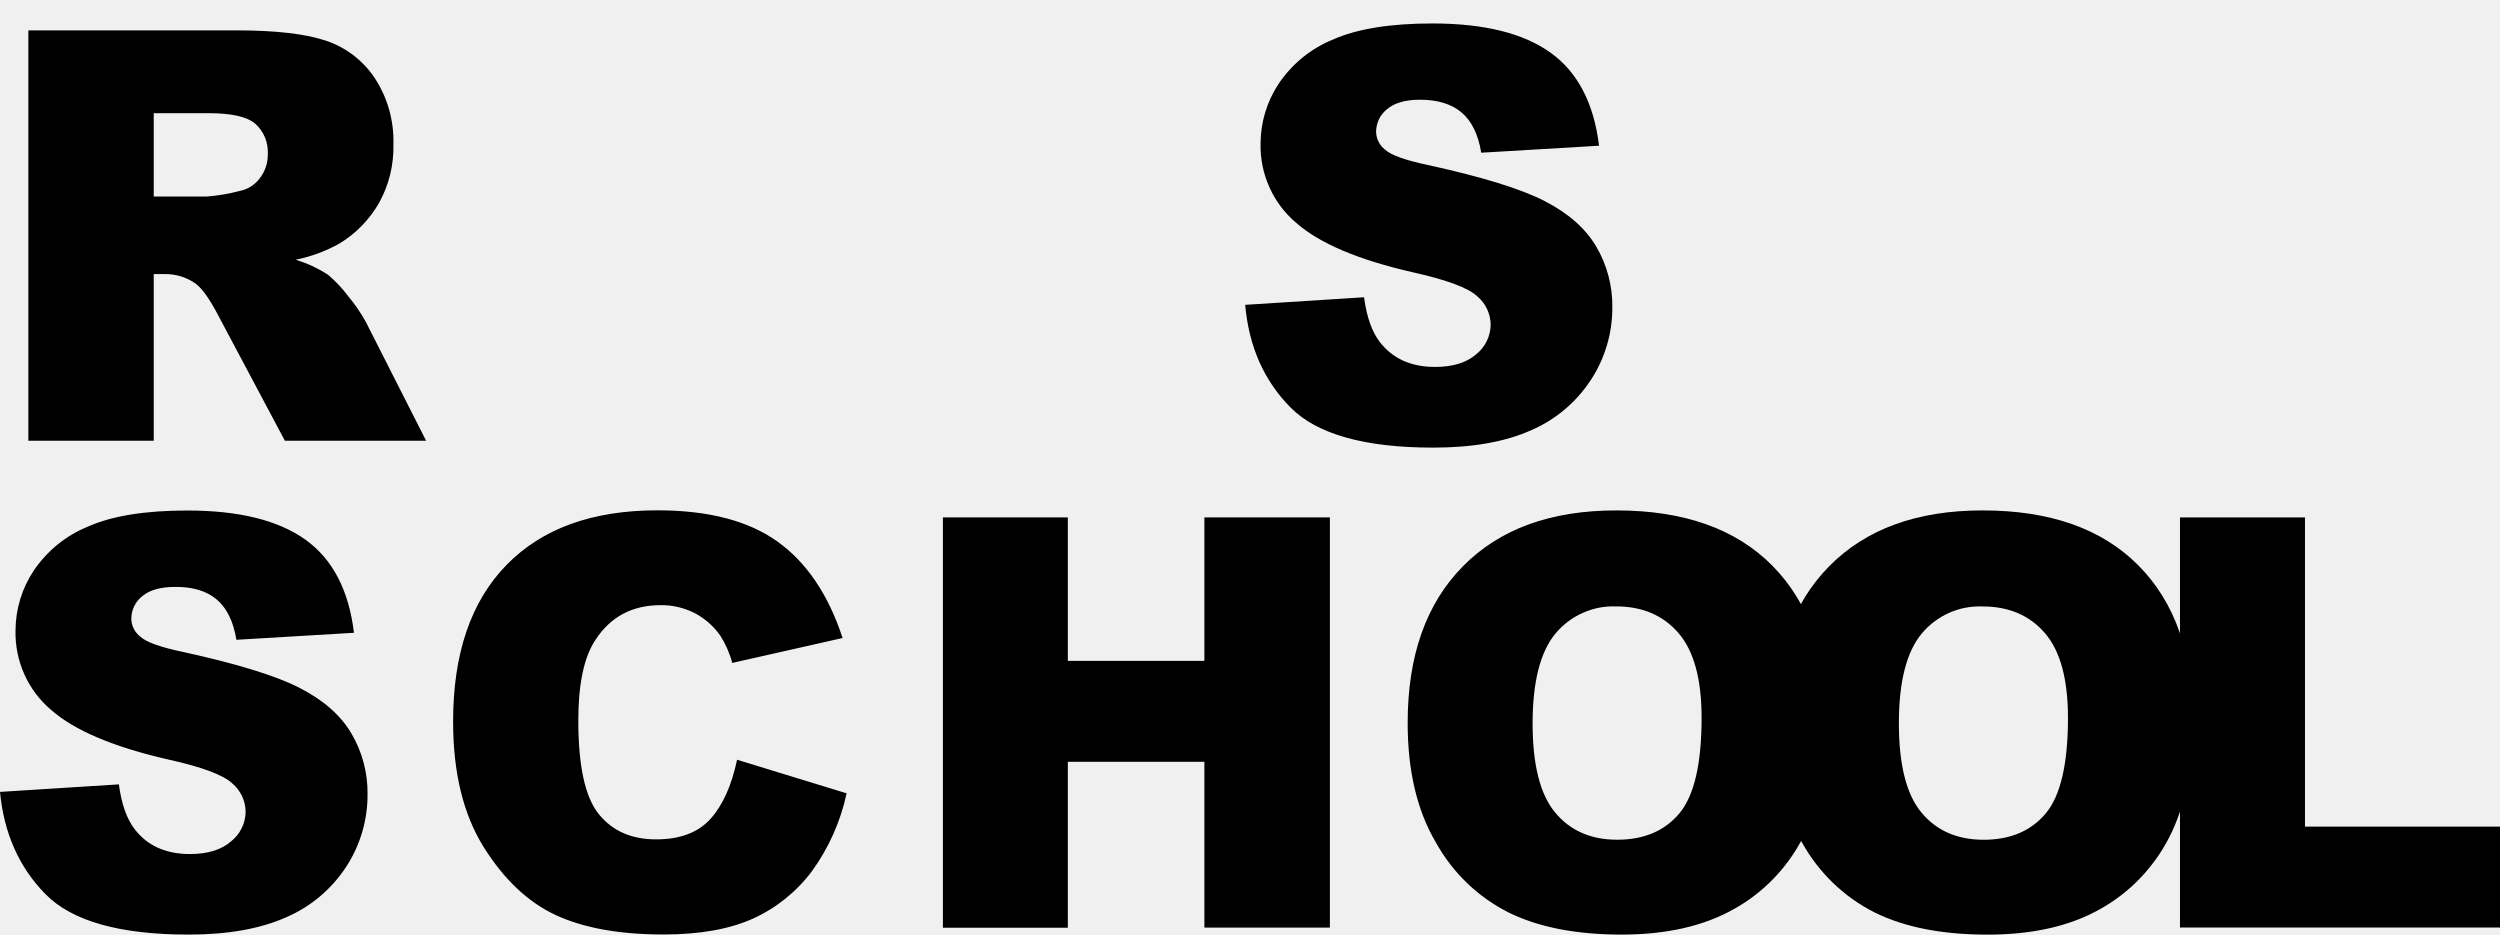
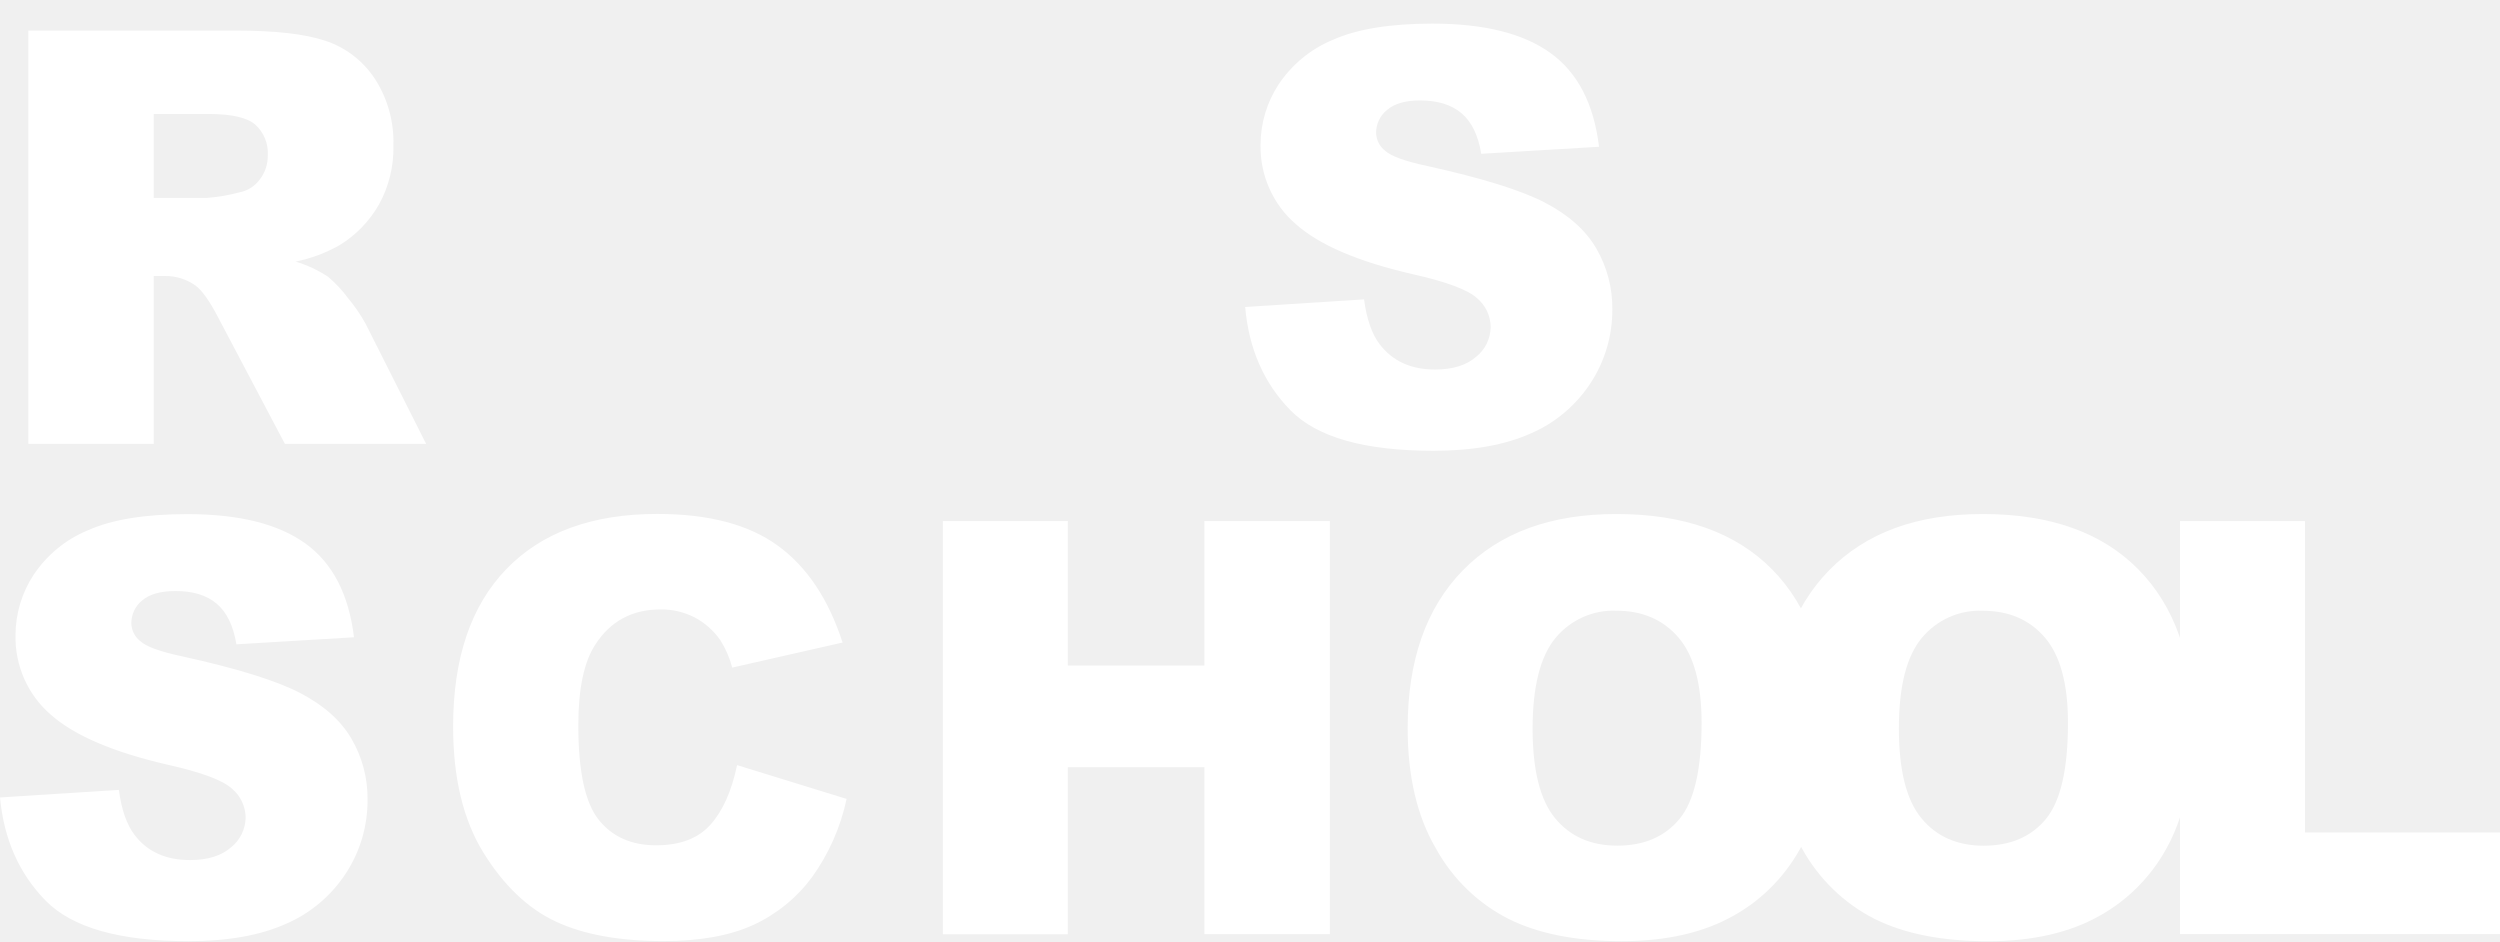
- <svg xmlns="http://www.w3.org/2000/svg" width="107" height="40" viewBox="0 0 107 40" fill="none">
-   <g clip-path="url(#clip0_40_144)">
-     <path d="M53.294 13.047L58.382 12.723C58.493 13.562 58.718 14.201 59.056 14.639C59.608 15.35 60.395 15.705 61.417 15.705C62.179 15.705 62.768 15.524 63.182 15.162C63.372 15.011 63.526 14.819 63.633 14.601C63.74 14.382 63.798 14.142 63.801 13.897C63.798 13.663 63.745 13.432 63.644 13.222C63.544 13.011 63.399 12.825 63.221 12.676C62.834 12.318 61.921 11.978 60.482 11.657C58.136 11.123 56.464 10.413 55.464 9.526C54.977 9.112 54.588 8.593 54.327 8.006C54.065 7.42 53.937 6.781 53.952 6.137C53.956 5.228 54.225 4.34 54.726 3.585C55.298 2.735 56.107 2.076 57.049 1.693C58.081 1.234 59.5 1.004 61.306 1.004C63.518 1.004 65.204 1.421 66.366 2.256C67.527 3.091 68.218 4.418 68.439 6.237L63.397 6.536C63.268 5.751 62.986 5.176 62.553 4.812C62.119 4.448 61.526 4.267 60.772 4.268C60.151 4.268 59.683 4.404 59.369 4.671C59.221 4.786 59.101 4.935 59.019 5.105C58.938 5.276 58.896 5.463 58.897 5.652C58.902 5.799 58.939 5.944 59.006 6.074C59.073 6.205 59.168 6.318 59.284 6.406C59.536 6.638 60.134 6.854 61.078 7.054C63.416 7.564 65.094 8.081 66.11 8.605C67.127 9.128 67.862 9.777 68.317 10.55C68.78 11.335 69.019 12.235 69.008 13.149C69.013 14.257 68.693 15.341 68.088 16.263C67.459 17.224 66.563 17.975 65.514 18.422C64.411 18.913 63.021 19.158 61.345 19.158C58.402 19.158 56.364 18.584 55.229 17.435C54.095 16.286 53.45 14.823 53.294 13.047V13.047ZM1.214 18.864V1.3H10.128C11.781 1.3 13.044 1.444 13.918 1.73C14.778 2.009 15.522 2.571 16.031 3.328C16.585 4.168 16.867 5.162 16.838 6.173C16.861 7.054 16.647 7.925 16.219 8.693C15.808 9.405 15.227 10 14.529 10.423C13.943 10.751 13.309 10.985 12.652 11.118C13.144 11.264 13.612 11.482 14.043 11.763C14.364 12.034 14.652 12.341 14.903 12.678C15.185 13.014 15.434 13.376 15.648 13.76L18.238 18.864H12.193L9.336 13.491C8.974 12.796 8.651 12.345 8.369 12.136C7.984 11.866 7.525 11.724 7.057 11.73H6.58V18.864H1.214ZM6.58 8.412H8.841C9.319 8.376 9.794 8.296 10.258 8.173C10.605 8.105 10.914 7.909 11.125 7.621C11.348 7.331 11.467 6.972 11.462 6.604C11.476 6.36 11.436 6.116 11.344 5.89C11.251 5.664 11.11 5.462 10.929 5.299C10.576 4.995 9.911 4.844 8.934 4.844H6.58V8.412ZM0 33.893L5.088 33.571C5.199 34.41 5.424 35.048 5.762 35.487C6.308 36.197 7.097 36.553 8.129 36.553C8.891 36.553 9.48 36.371 9.894 36.007C10.084 35.857 10.238 35.665 10.345 35.446C10.452 35.227 10.509 34.987 10.513 34.743C10.51 34.509 10.456 34.278 10.356 34.067C10.255 33.856 10.111 33.67 9.933 33.522C9.546 33.163 8.633 32.824 7.194 32.505C4.848 31.968 3.175 31.258 2.175 30.373C1.689 29.959 1.3 29.44 1.039 28.853C0.777 28.266 0.649 27.627 0.664 26.983C0.668 26.073 0.937 25.186 1.438 24.431C2.01 23.581 2.819 22.922 3.761 22.539C4.793 22.079 6.212 21.85 8.018 21.85C10.23 21.85 11.916 22.267 13.078 23.102C14.239 23.937 14.93 25.264 15.15 27.083L10.118 27.383C9.989 26.598 9.708 26.023 9.275 25.658C8.841 25.293 8.248 25.113 7.496 25.12C6.875 25.12 6.408 25.251 6.093 25.513C5.945 25.628 5.825 25.777 5.743 25.947C5.661 26.117 5.619 26.305 5.62 26.494C5.625 26.642 5.662 26.786 5.729 26.917C5.796 27.048 5.891 27.162 6.008 27.25C6.259 27.482 6.857 27.697 7.802 27.896C10.14 28.406 11.817 28.923 12.834 29.447C13.851 29.97 14.586 30.619 15.04 31.392C15.503 32.177 15.743 33.077 15.731 33.991C15.737 35.099 15.417 36.183 14.812 37.105C14.182 38.066 13.287 38.817 12.238 39.264C11.134 39.755 9.745 40 8.069 40C5.126 40 3.087 39.425 1.953 38.276C0.819 37.127 0.168 35.666 0 33.893ZM31.547 32.517L36.235 33.954C35.976 35.16 35.469 36.297 34.747 37.291C34.089 38.169 33.224 38.865 32.231 39.315C31.227 39.769 29.949 39.996 28.398 39.996C26.517 39.996 24.98 39.719 23.788 39.166C22.596 38.612 21.564 37.636 20.692 36.239C19.825 34.842 19.392 33.055 19.393 30.878C19.393 27.975 20.154 25.743 21.677 24.182C23.199 22.62 25.354 21.84 28.141 21.842C30.323 21.842 32.037 22.289 33.283 23.184C34.53 24.08 35.456 25.454 36.063 27.307L31.34 28.373C31.23 27.955 31.054 27.558 30.822 27.195C30.536 26.792 30.16 26.464 29.724 26.237C29.273 26.009 28.775 25.894 28.271 25.901C27.059 25.901 26.131 26.396 25.486 27.385C24.995 28.12 24.751 29.272 24.752 30.842C24.752 32.787 25.044 34.121 25.627 34.843C26.21 35.565 27.029 35.926 28.083 35.925C29.105 35.925 29.879 35.633 30.405 35.051C30.932 34.469 31.313 33.624 31.547 32.517V32.517ZM40.356 22.146H45.703V28.286H51.548V22.146H56.919V39.702H51.548V32.605H45.703V39.708H40.356V22.146ZM60.248 30.935C60.248 28.071 61.035 25.84 62.609 24.241C64.183 22.641 66.377 21.843 69.189 21.846C72.069 21.846 74.289 22.631 75.847 24.201C77.406 25.772 78.187 27.968 78.191 30.791C78.191 32.845 77.851 34.528 77.169 35.84C76.506 37.136 75.479 38.202 74.218 38.905C72.927 39.635 71.324 40 69.406 40C67.455 40 65.843 39.685 64.568 39.054C63.258 38.395 62.174 37.352 61.458 36.06C60.65 34.697 60.247 32.988 60.248 30.935V30.935ZM65.595 30.96C65.595 32.733 65.918 34.007 66.563 34.78C67.208 35.554 68.092 35.94 69.215 35.94C70.364 35.94 71.254 35.562 71.884 34.804C72.513 34.046 72.828 32.685 72.828 30.721C72.828 29.068 72.499 27.86 71.841 27.097C71.183 26.334 70.291 25.953 69.166 25.954C68.677 25.936 68.19 26.031 67.742 26.231C67.294 26.431 66.896 26.731 66.579 27.109C65.924 27.894 65.597 29.178 65.595 30.96V30.96Z" fill="black" />
-     <path d="M75.923 30.935C75.923 28.071 76.71 25.84 78.284 24.241C79.858 22.641 82.052 21.843 84.865 21.846C87.747 21.846 89.967 22.631 91.524 24.201C93.082 25.772 93.86 27.969 93.86 30.793C93.86 32.847 93.52 34.53 92.84 35.842C92.177 37.137 91.15 38.204 89.889 38.907C88.599 39.637 86.995 40.002 85.077 40.002C83.125 40.002 81.512 39.687 80.239 39.056C78.929 38.397 77.845 37.354 77.127 36.062C76.324 34.697 75.923 32.988 75.923 30.935V30.935ZM81.272 30.96C81.272 32.733 81.595 34.007 82.24 34.78C82.885 35.554 83.77 35.941 84.895 35.942C86.045 35.942 86.935 35.563 87.564 34.806C88.194 34.048 88.509 32.687 88.509 30.723C88.509 29.07 88.181 27.862 87.524 27.099C86.867 26.336 85.975 25.955 84.849 25.956C84.359 25.937 83.871 26.031 83.422 26.23C82.973 26.43 82.574 26.73 82.256 27.109C81.599 27.894 81.271 29.178 81.272 30.96V30.96Z" fill="black" />
-     <path d="M93.303 22.146H98.653V35.379H107V39.698H93.303V22.146Z" fill="black" />
+ <svg xmlns="http://www.w3.org/2000/svg" width="85" height="32" viewBox="0 0 85 32" fill="none">
+   <g clip-path="url(#clip0_213_4231)">
+     <path d="M42.336 10.438L46.378 10.179C46.467 10.85 46.645 11.361 46.913 11.711C47.352 12.28 47.977 12.564 48.789 12.564C49.395 12.564 49.862 12.419 50.191 12.129C50.342 12.009 50.464 11.855 50.55 11.681C50.635 11.505 50.68 11.313 50.683 11.118C50.681 10.931 50.638 10.746 50.559 10.577C50.479 10.409 50.364 10.26 50.222 10.141C49.914 9.854 49.189 9.583 48.047 9.326C46.183 8.899 44.854 8.33 44.06 7.621C43.673 7.29 43.365 6.874 43.157 6.405C42.949 5.936 42.847 5.425 42.859 4.91C42.862 4.182 43.076 3.472 43.474 2.868C43.929 2.188 44.571 1.661 45.319 1.354C46.139 0.987 47.267 0.803 48.702 0.803C50.458 0.803 51.798 1.137 52.72 1.805C53.643 2.473 54.192 3.535 54.367 4.99L50.362 5.229C50.259 4.601 50.036 4.141 49.692 3.85C49.347 3.559 48.876 3.414 48.277 3.415C47.784 3.415 47.411 3.523 47.162 3.737C47.045 3.829 46.95 3.948 46.885 4.084C46.819 4.221 46.786 4.37 46.787 4.522C46.791 4.64 46.821 4.755 46.874 4.859C46.927 4.964 47.003 5.055 47.095 5.125C47.295 5.31 47.77 5.483 48.52 5.643C50.377 6.052 51.71 6.465 52.517 6.884C53.325 7.303 53.909 7.822 54.27 8.44C54.638 9.068 54.828 9.788 54.819 10.52C54.824 11.405 54.569 12.273 54.089 13.01C53.589 13.779 52.877 14.38 52.044 14.738C51.168 15.13 50.064 15.327 48.732 15.327C46.394 15.327 44.775 14.867 43.874 13.948C42.973 13.029 42.46 11.859 42.336 10.438ZM0.964 15.091V1.04H8.046C9.359 1.04 10.362 1.155 11.056 1.384C11.74 1.607 12.331 2.057 12.735 2.663C13.175 3.335 13.399 4.13 13.376 4.938C13.394 5.643 13.224 6.34 12.884 6.955C12.558 7.524 12.096 8 11.542 8.338C11.076 8.601 10.573 8.788 10.051 8.894C10.441 9.012 10.813 9.186 11.156 9.411C11.411 9.627 11.64 9.873 11.839 10.143C12.063 10.411 12.261 10.701 12.431 11.008L14.488 15.091H9.686L7.417 10.793C7.129 10.237 6.873 9.876 6.648 9.709C6.342 9.493 5.978 9.379 5.606 9.384H5.227V15.091H0.964ZM5.227 6.73H7.023C7.403 6.701 7.78 6.637 8.149 6.538C8.424 6.484 8.67 6.327 8.837 6.097C9.015 5.865 9.109 5.578 9.105 5.284C9.117 5.088 9.085 4.893 9.011 4.712C8.938 4.531 8.825 4.369 8.682 4.239C8.401 3.996 7.873 3.875 7.097 3.875H5.227V6.73ZM0 27.114L4.042 26.857C4.13 27.528 4.309 28.039 4.577 28.39C5.011 28.958 5.637 29.242 6.457 29.242C7.063 29.242 7.531 29.097 7.86 28.806C8.01 28.685 8.133 28.532 8.218 28.357C8.303 28.182 8.349 27.99 8.352 27.794C8.349 27.607 8.306 27.423 8.227 27.254C8.147 27.085 8.032 26.936 7.89 26.818C7.583 26.531 6.858 26.26 5.715 26.004C3.851 25.575 2.522 25.006 1.728 24.299C1.342 23.968 1.033 23.552 0.825 23.082C0.617 22.613 0.516 22.102 0.527 21.587C0.531 20.859 0.745 20.149 1.142 19.545C1.597 18.865 2.239 18.338 2.987 18.031C3.807 17.663 4.935 17.48 6.37 17.48C8.127 17.48 9.466 17.814 10.389 18.482C11.311 19.15 11.86 20.211 12.036 21.667L8.038 21.907C7.935 21.279 7.712 20.819 7.368 20.526C7.023 20.234 6.552 20.091 5.955 20.096C5.462 20.096 5.09 20.201 4.84 20.41C4.722 20.503 4.627 20.622 4.562 20.758C4.497 20.894 4.464 21.044 4.465 21.195C4.468 21.313 4.498 21.429 4.551 21.534C4.604 21.638 4.68 21.729 4.772 21.8C4.972 21.985 5.447 22.158 6.198 22.317C8.055 22.725 9.387 23.139 10.195 23.557C11.003 23.976 11.587 24.495 11.948 25.114C12.316 25.741 12.506 26.461 12.497 27.193C12.501 28.079 12.247 28.946 11.766 29.684C11.266 30.453 10.555 31.054 9.722 31.411C8.845 31.804 7.741 32 6.41 32C4.072 32 2.452 31.541 1.551 30.621C0.65 29.702 0.133 28.533 0 27.114ZM25.061 26.014L28.785 27.163C28.579 28.128 28.176 29.038 27.602 29.833C27.08 30.535 26.392 31.092 25.604 31.452C24.806 31.815 23.792 31.997 22.56 31.997C21.065 31.997 19.844 31.776 18.897 31.333C17.95 30.89 17.13 30.109 16.437 28.991C15.748 27.874 15.405 26.444 15.406 24.702C15.406 22.38 16.01 20.595 17.22 19.345C18.429 18.096 20.141 17.472 22.355 17.474C24.088 17.474 25.45 17.831 26.44 18.548C27.43 19.264 28.166 20.363 28.648 21.846L24.896 22.698C24.808 22.364 24.669 22.046 24.485 21.756C24.257 21.434 23.959 21.171 23.613 20.99C23.254 20.807 22.858 20.715 22.458 20.721C21.496 20.721 20.758 21.117 20.246 21.908C19.856 22.496 19.662 23.418 19.663 24.674C19.663 26.23 19.895 27.297 20.358 27.875C20.821 28.452 21.471 28.741 22.309 28.74C23.121 28.74 23.736 28.507 24.154 28.041C24.572 27.575 24.875 26.899 25.061 26.014ZM32.058 17.717H36.306V22.629H40.949V17.717H45.216V31.761H40.949V26.084H36.306V31.766H32.058V17.717ZM47.861 24.748C47.861 22.457 48.486 20.672 49.736 19.393C50.987 18.113 52.729 17.474 54.964 17.477C57.251 17.477 59.014 18.105 60.253 19.361C61.491 20.617 62.111 22.375 62.114 24.633C62.114 26.276 61.844 27.622 61.303 28.672C60.776 29.709 59.96 30.562 58.958 31.124C57.933 31.708 56.659 32 55.136 32C53.586 32 52.305 31.748 51.292 31.243C50.252 30.716 49.391 29.882 48.821 28.848C48.18 27.757 47.859 26.39 47.861 24.748ZM52.108 24.768C52.108 26.187 52.365 27.206 52.877 27.824C53.39 28.443 54.092 28.752 54.984 28.752C55.897 28.752 56.604 28.449 57.104 27.843C57.604 27.237 57.854 26.148 57.854 24.577C57.854 23.254 57.593 22.288 57.07 21.678C56.547 21.067 55.839 20.762 54.945 20.764C54.557 20.749 54.17 20.825 53.814 20.985C53.458 21.145 53.142 21.385 52.89 21.687C52.37 22.315 52.11 23.342 52.108 24.768Z" fill="white" />
+     <path d="M60.312 24.748C60.312 22.457 60.938 20.672 62.188 19.392C63.439 18.113 65.181 17.474 67.416 17.477C69.706 17.477 71.469 18.105 72.706 19.361C73.943 20.617 74.562 22.375 74.562 24.635C74.562 26.277 74.292 27.624 73.752 28.674C73.225 29.71 72.409 30.563 71.407 31.125C70.382 31.709 69.108 32.002 67.585 32.002C66.034 32.002 64.753 31.749 63.741 31.245C62.7 30.718 61.839 29.883 61.269 28.85C60.631 27.758 60.312 26.39 60.312 24.748ZM64.562 24.768C64.562 26.187 64.818 27.206 65.331 27.824C65.843 28.443 66.546 28.753 67.44 28.754C68.354 28.754 69.06 28.451 69.561 27.845C70.061 27.238 70.311 26.15 70.311 24.578C70.311 23.256 70.05 22.29 69.528 21.679C69.007 21.069 68.298 20.764 67.403 20.765C67.014 20.75 66.626 20.825 66.27 20.984C65.913 21.144 65.596 21.384 65.343 21.687C64.821 22.315 64.561 23.342 64.562 24.768Z" fill="white" />
+     <path d="M74.119 17.717H78.369V28.303H85V31.758H74.119V17.717Z" fill="white" />
  </g>
  <defs>
-     <clipPath id="clip0_40_144">
-       <rect width="107" height="40" fill="white" />
+     <clipPath id="clip0_213_4231">
+       <rect width="85" height="32" fill="white" />
    </clipPath>
  </defs>
</svg>
